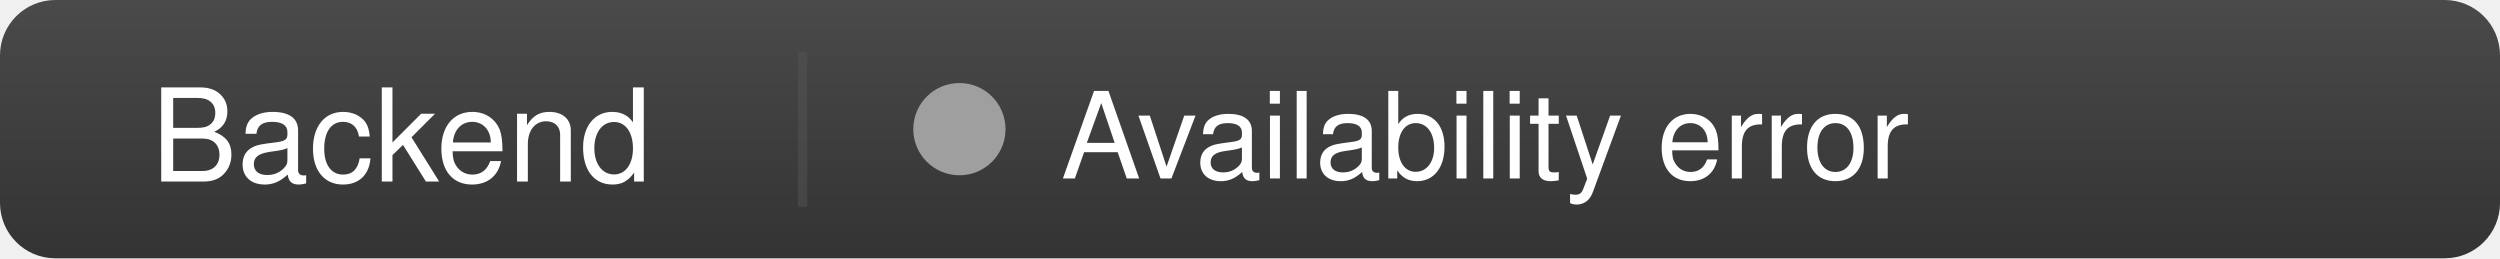
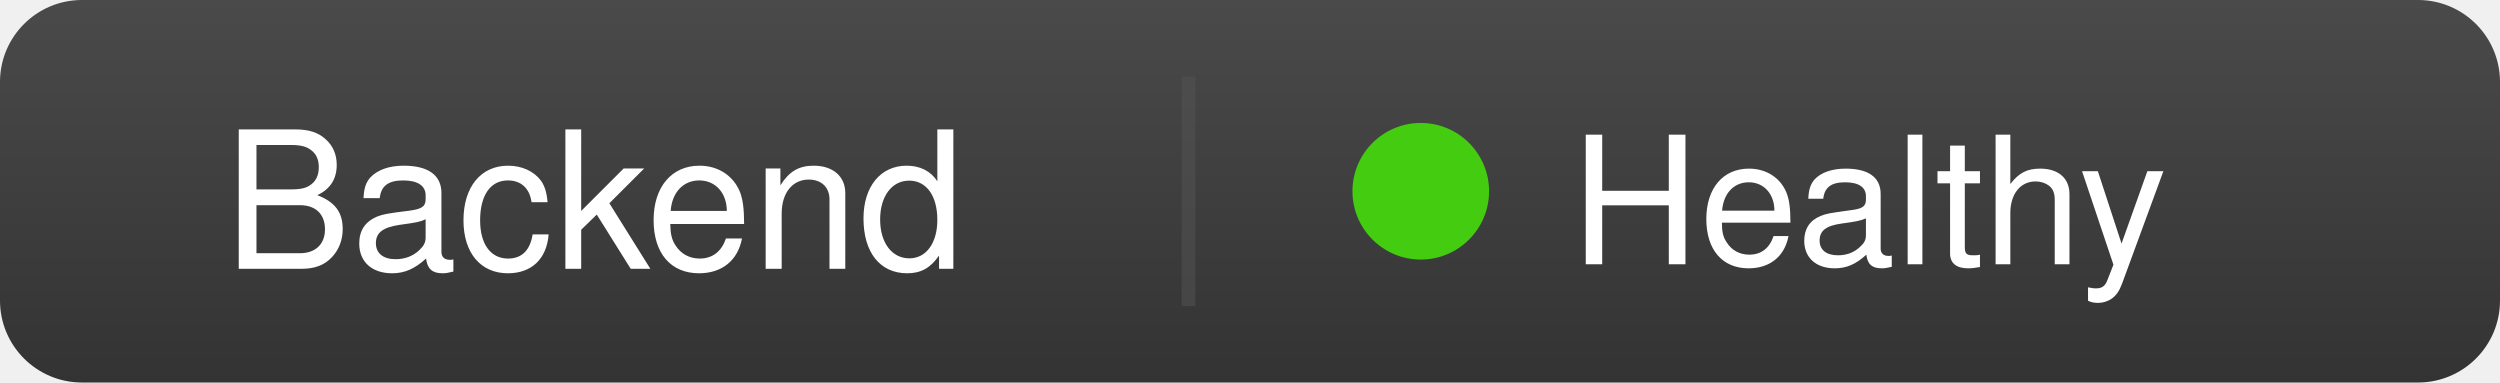
- <svg xmlns="http://www.w3.org/2000/svg" width="271" height="28" style="background: transparent;">
+ <svg xmlns="http://www.w3.org/2000/svg" width="183" height="28" style="background: transparent;">
  <defs>
    <linearGradient id="badgeGradient" x1="0%" y1="0%" x2="0%" y2="100%">
      <stop offset="0%" style="stop-color:#4A4A4A;stop-opacity:1" />
      <stop offset="100%" style="stop-color:#333333;stop-opacity:1" />
    </linearGradient>
  </defs>
  <g>
-     <rect width="271" height="28" rx="6" ry="6" fill="url(#badgeGradient)" />
+     <rect width="183" height="28" rx="6" ry="6" fill="url(#badgeGradient)" />
    <line x1="87" y1="5.6" x2="87" y2="22.4" stroke="#555555" stroke-width="1" stroke-opacity="0.5" />
    <text x="43.5" y="15.0" fill="#FFFFFF" text-anchor="middle" font-family="'Segoe UI', Helvetica, Arial, sans-serif" font-size="14" font-weight="500" dominant-baseline="middle">
      Backend
    </text>
-     <circle cx="104" cy="14.0" r="5" fill="#9f9f9f" />
+     <circle cx="104" cy="14.0" r="5" fill="#4c1" />
    <text x="115" y="15.0" fill="#FFFFFF" text-anchor="start" font-family="'Segoe UI', Helvetica, Arial, sans-serif" font-size="13" font-weight="400" dominant-baseline="middle">
-       Availability error
+       Healthy
    </text>
  </g>
</svg>
